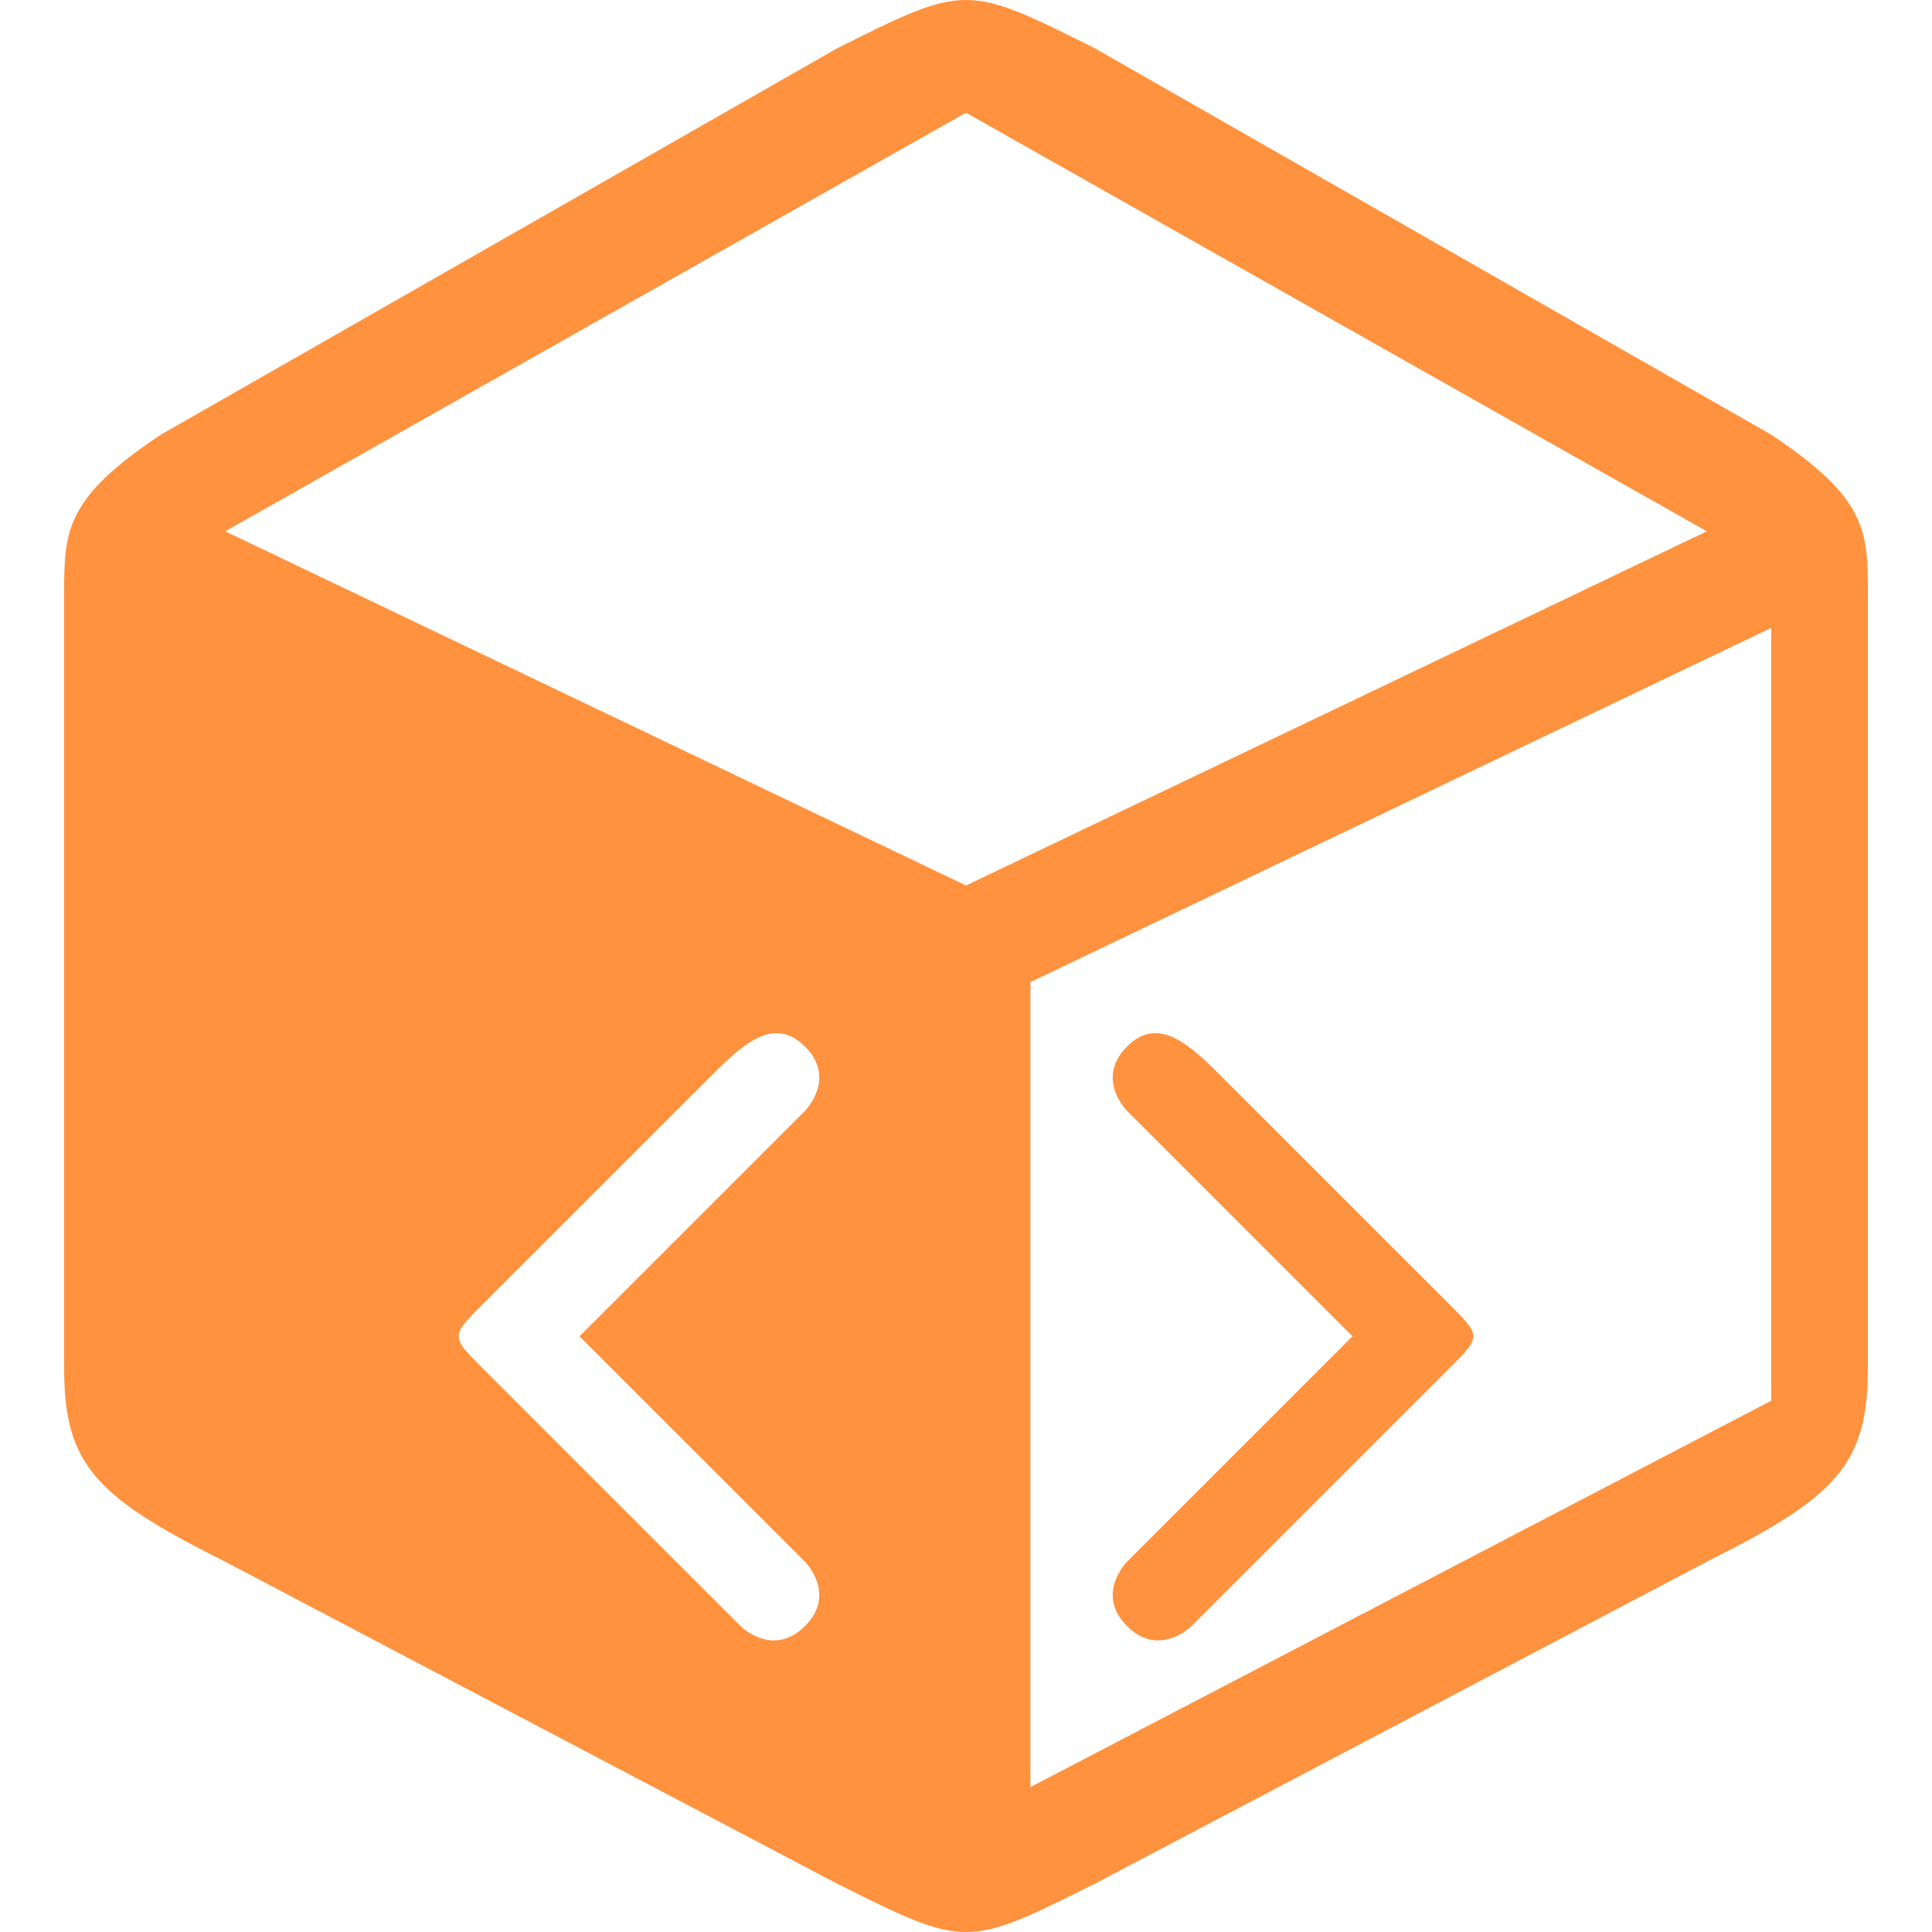
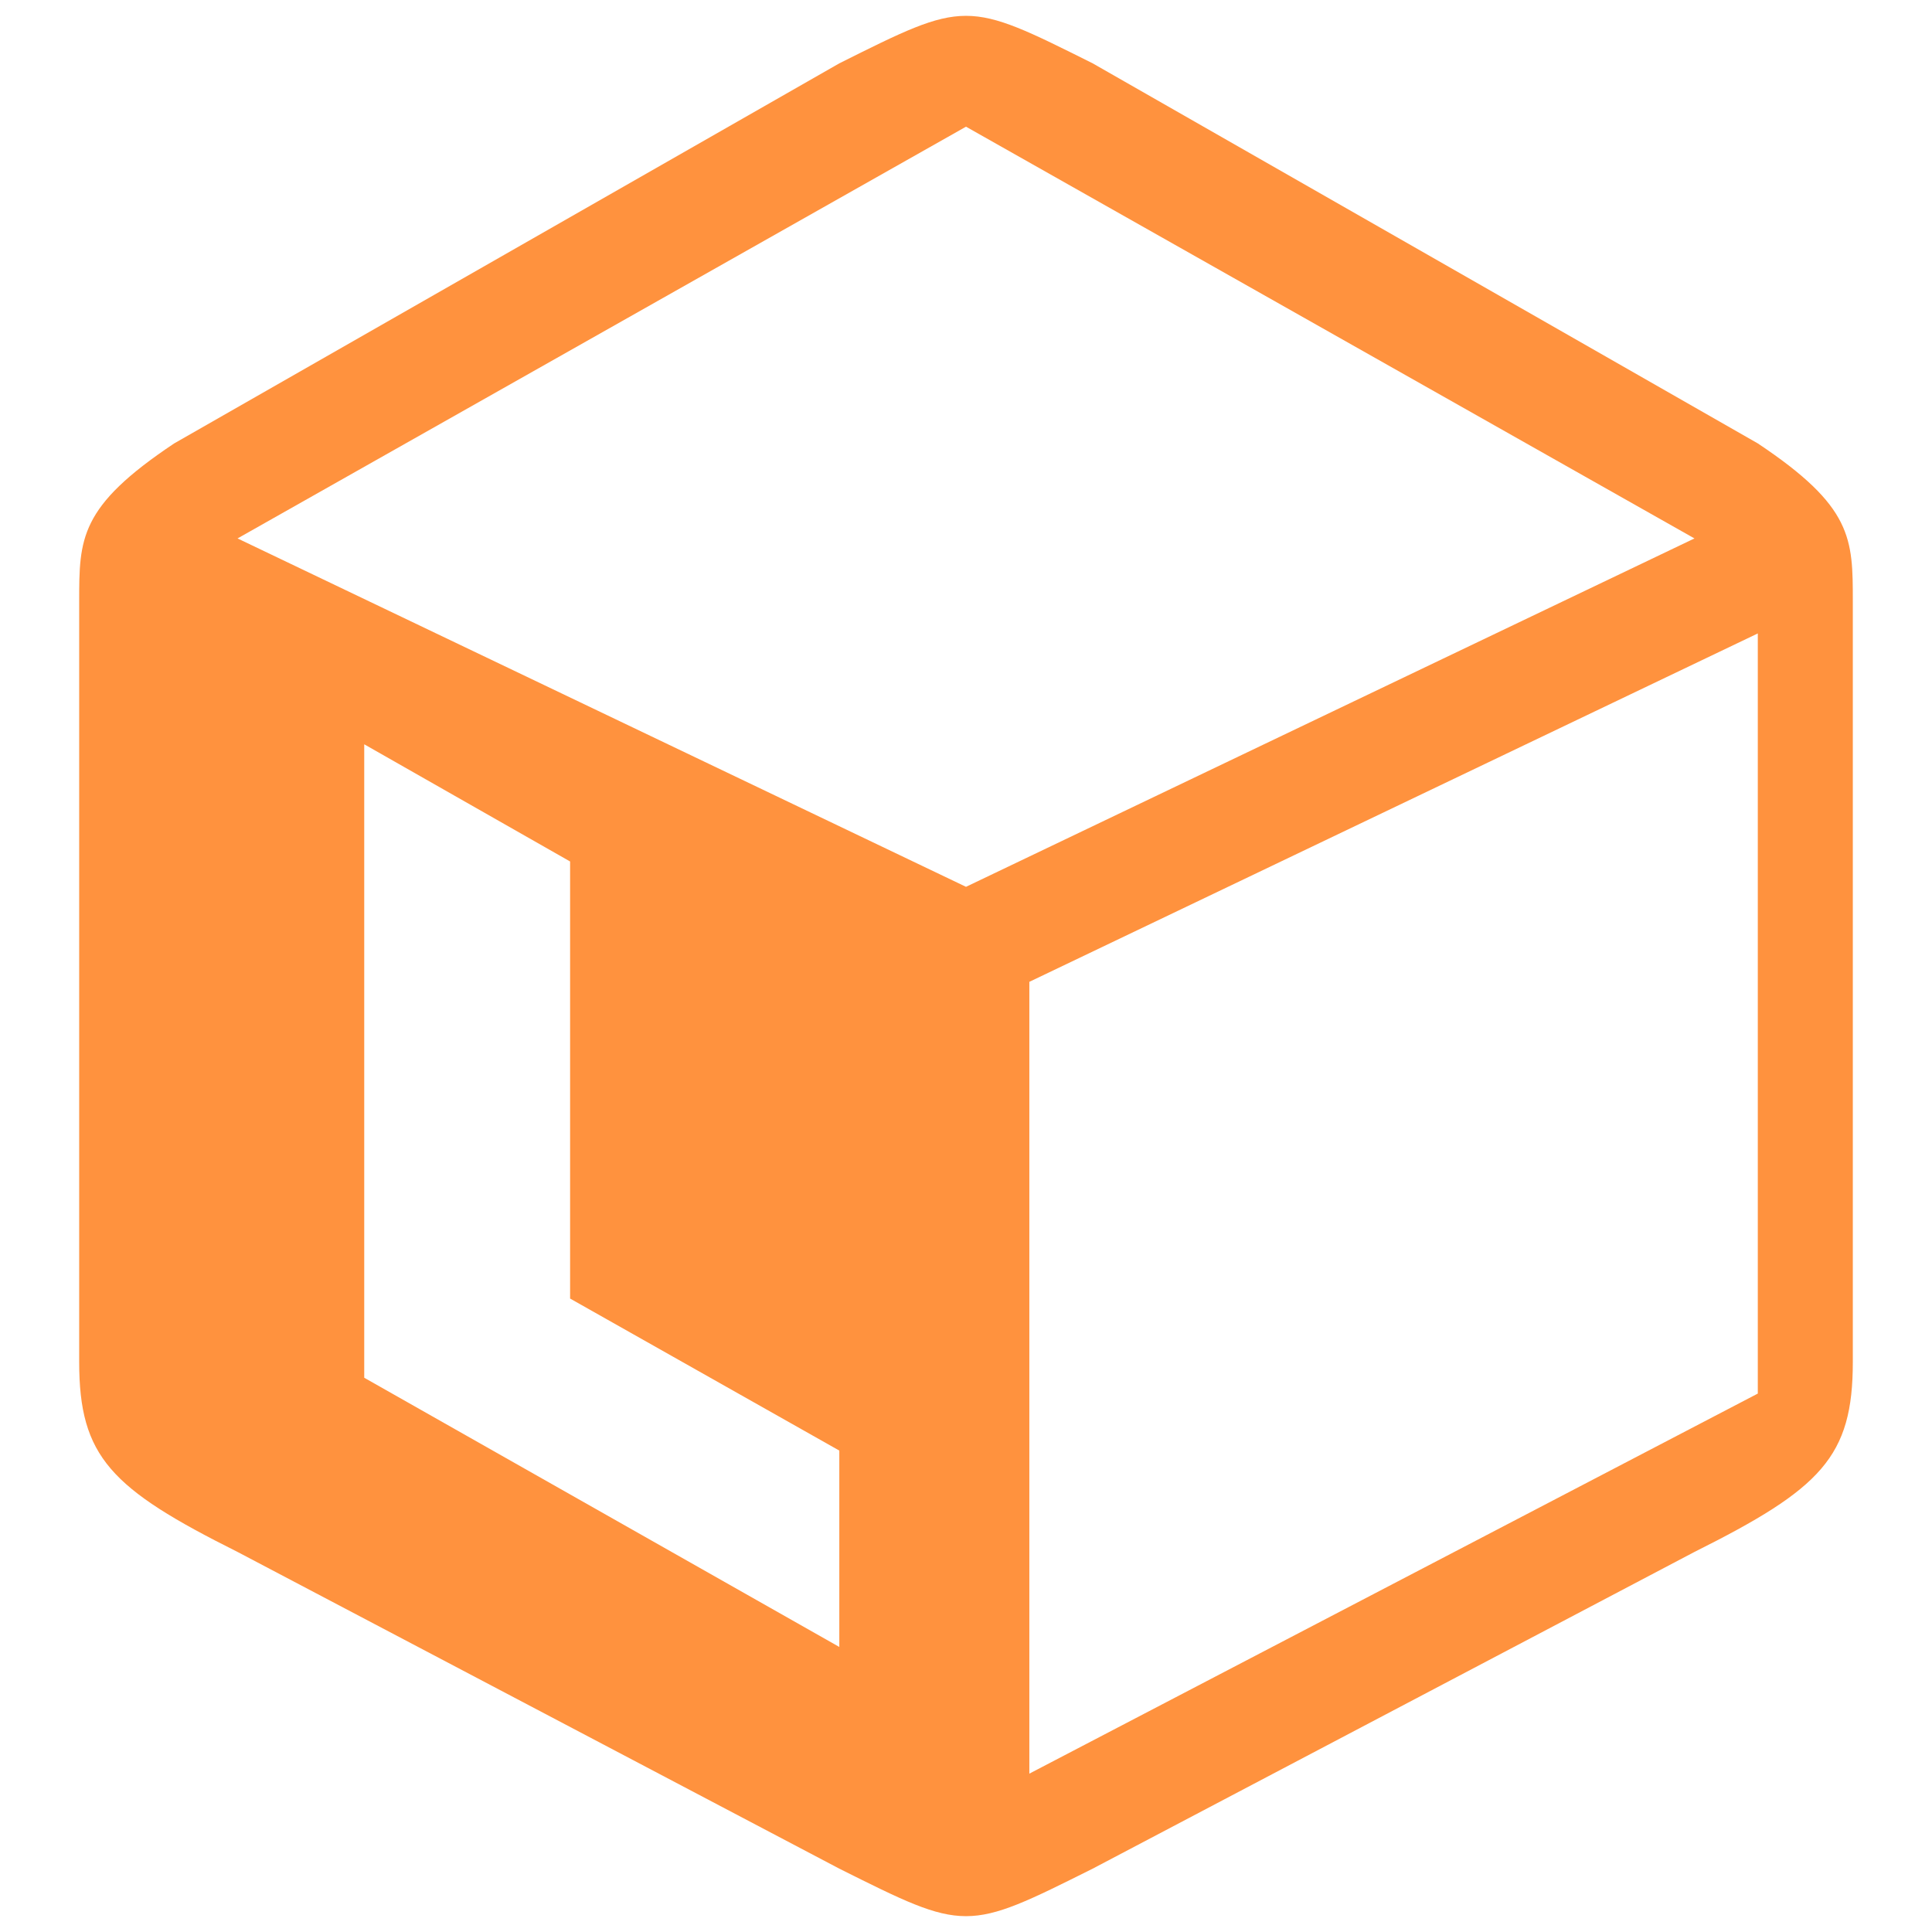
- <svg xmlns="http://www.w3.org/2000/svg" version="1.1" width="512" height="512">
-   <svg width="512" height="512" viewBox="0 0 512 512" fill="none">
-     <path d="M42.607 115.2L221.857 12.8C256 -4.267 256 -4.267 290.143 12.8L469.393 115.2C495 132.267 495 140.8 495 157.867V362.667C495 388.267 486.464 396.8 452.321 413.867L290.143 499.2C256 516.267 256 516.267 221.857 499.2L59.679 413.867C25.536 396.8 17 388.267 17 362.667V157.867C17 140.8 17 132.267 42.607 115.2ZM256 29.867L59.679 140.8L256 234.667L452.321 140.8L256 29.867ZM469.393 166.4L273.071 260.267V473.6L469.393 371.2V166.4ZM358.429 354.133L298.679 294.4C298.679 294.4 290.143 285.867 298.679 277.333C307.214 268.8 315.75 277.333 324.286 285.867L384.036 345.6C392.571 354.133 392.571 354.133 384.036 362.667L315.75 430.933C315.75 430.933 307.214 439.467 298.679 430.933C290.143 422.4 298.679 413.867 298.679 413.867L358.429 354.133ZM153.571 354.133L213.321 294.4C213.321 294.4 221.857 285.867 213.321 277.333C204.786 268.8 196.25 277.333 187.714 285.867L127.964 345.6C119.429 354.133 119.429 354.133 127.964 362.667L196.25 430.933C196.25 430.933 204.786 439.467 213.321 430.933C221.857 422.4 213.321 413.867 213.321 413.867L153.571 354.133Z" fill="#FF923E" />
-   </svg>
-   <style>@media (prefers-color-scheme: light) { :root { filter: none; } }
- @media (prefers-color-scheme: dark) { :root { filter: none; } }
- </style>
+ <svg xmlns="http://www.w3.org/2000/svg" viewBox="0 0 56 61" width="512" height="512">
+   <path d="M3 14 24 2C28 0 28 0 32 2L53 14C56 16 56 17 56 19L56 43C56 46 55 47 51 49L32 59C28 61 28 61 24 59L5 49C1 47 0 46 0 43L0 19C0 17 0 16 3 14 M28 4 5 17 28 28 51 17 28 4 M53 20 30 31 30 56 53 44 53 20 M9 23.5L15.5 27.2L15.5 41L24 45.8L24 52L9 43.5Z" fill="#FF923E" fill-rule="evenodd" />
+   <style>
+     @media (prefers-color-scheme: light) { :root { filter: none; } }
+     @media (prefers-color-scheme: dark) { :root { filter: none; } }
+   </style>
</svg>
